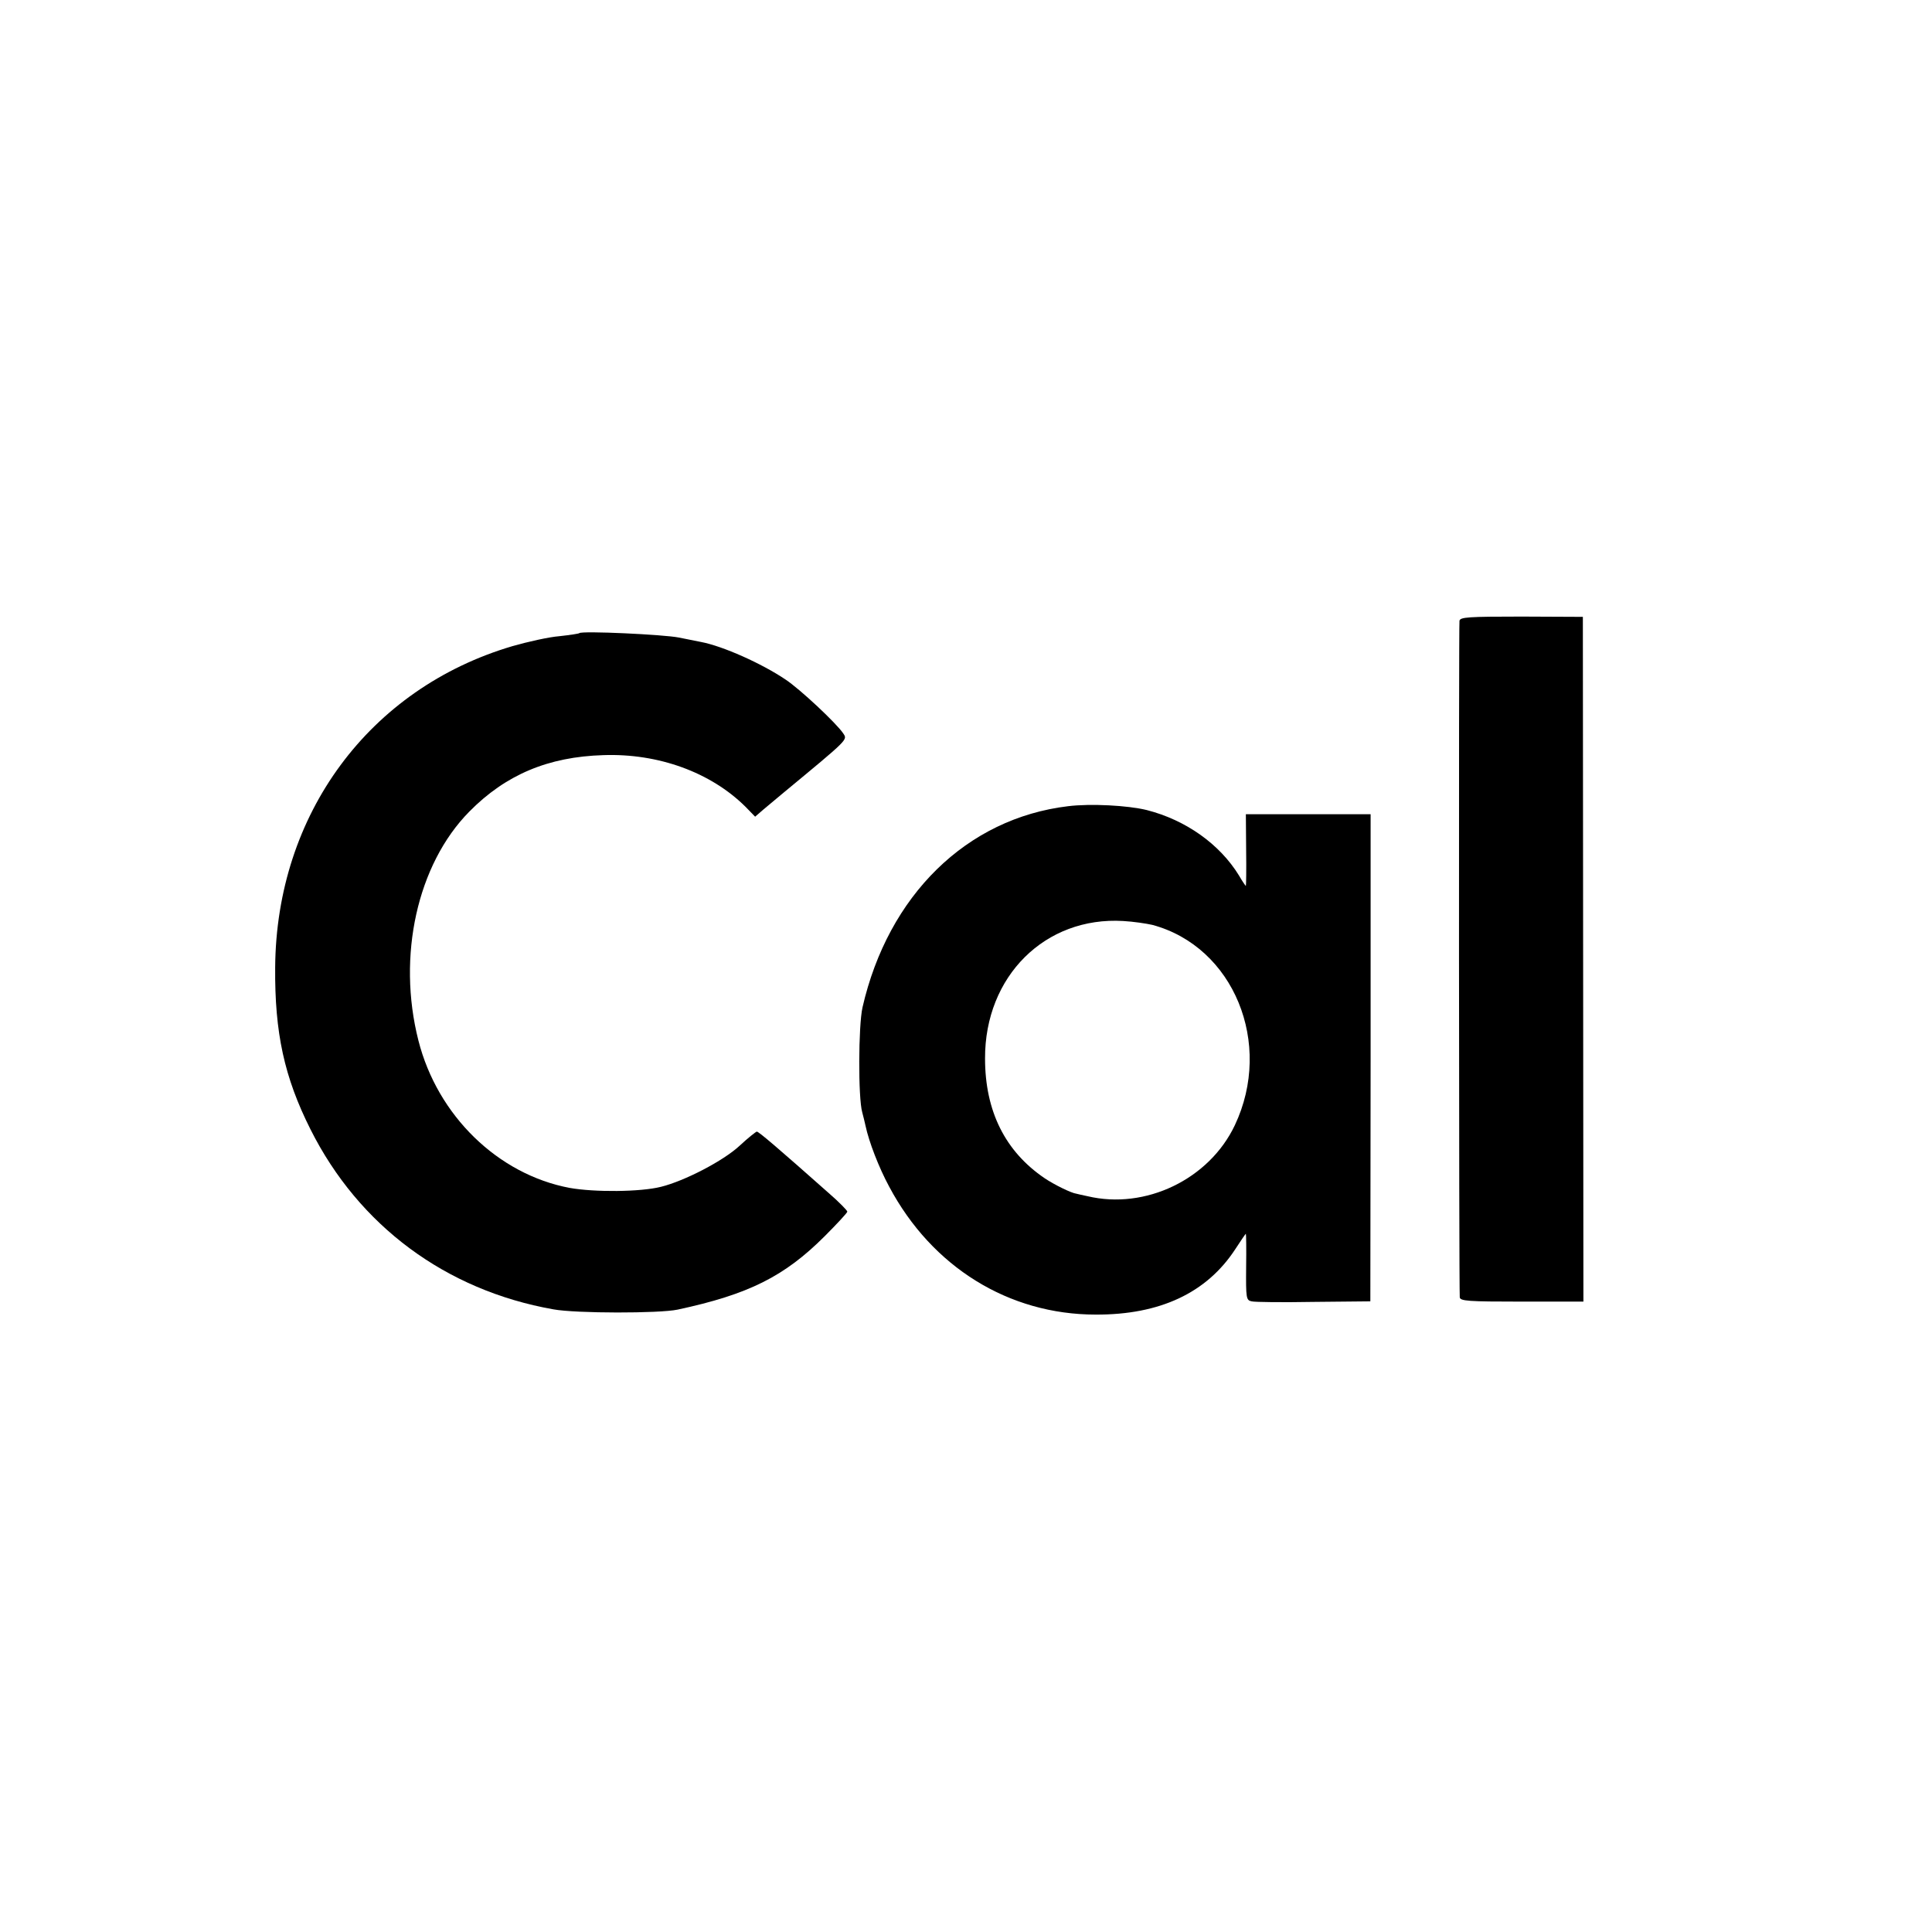
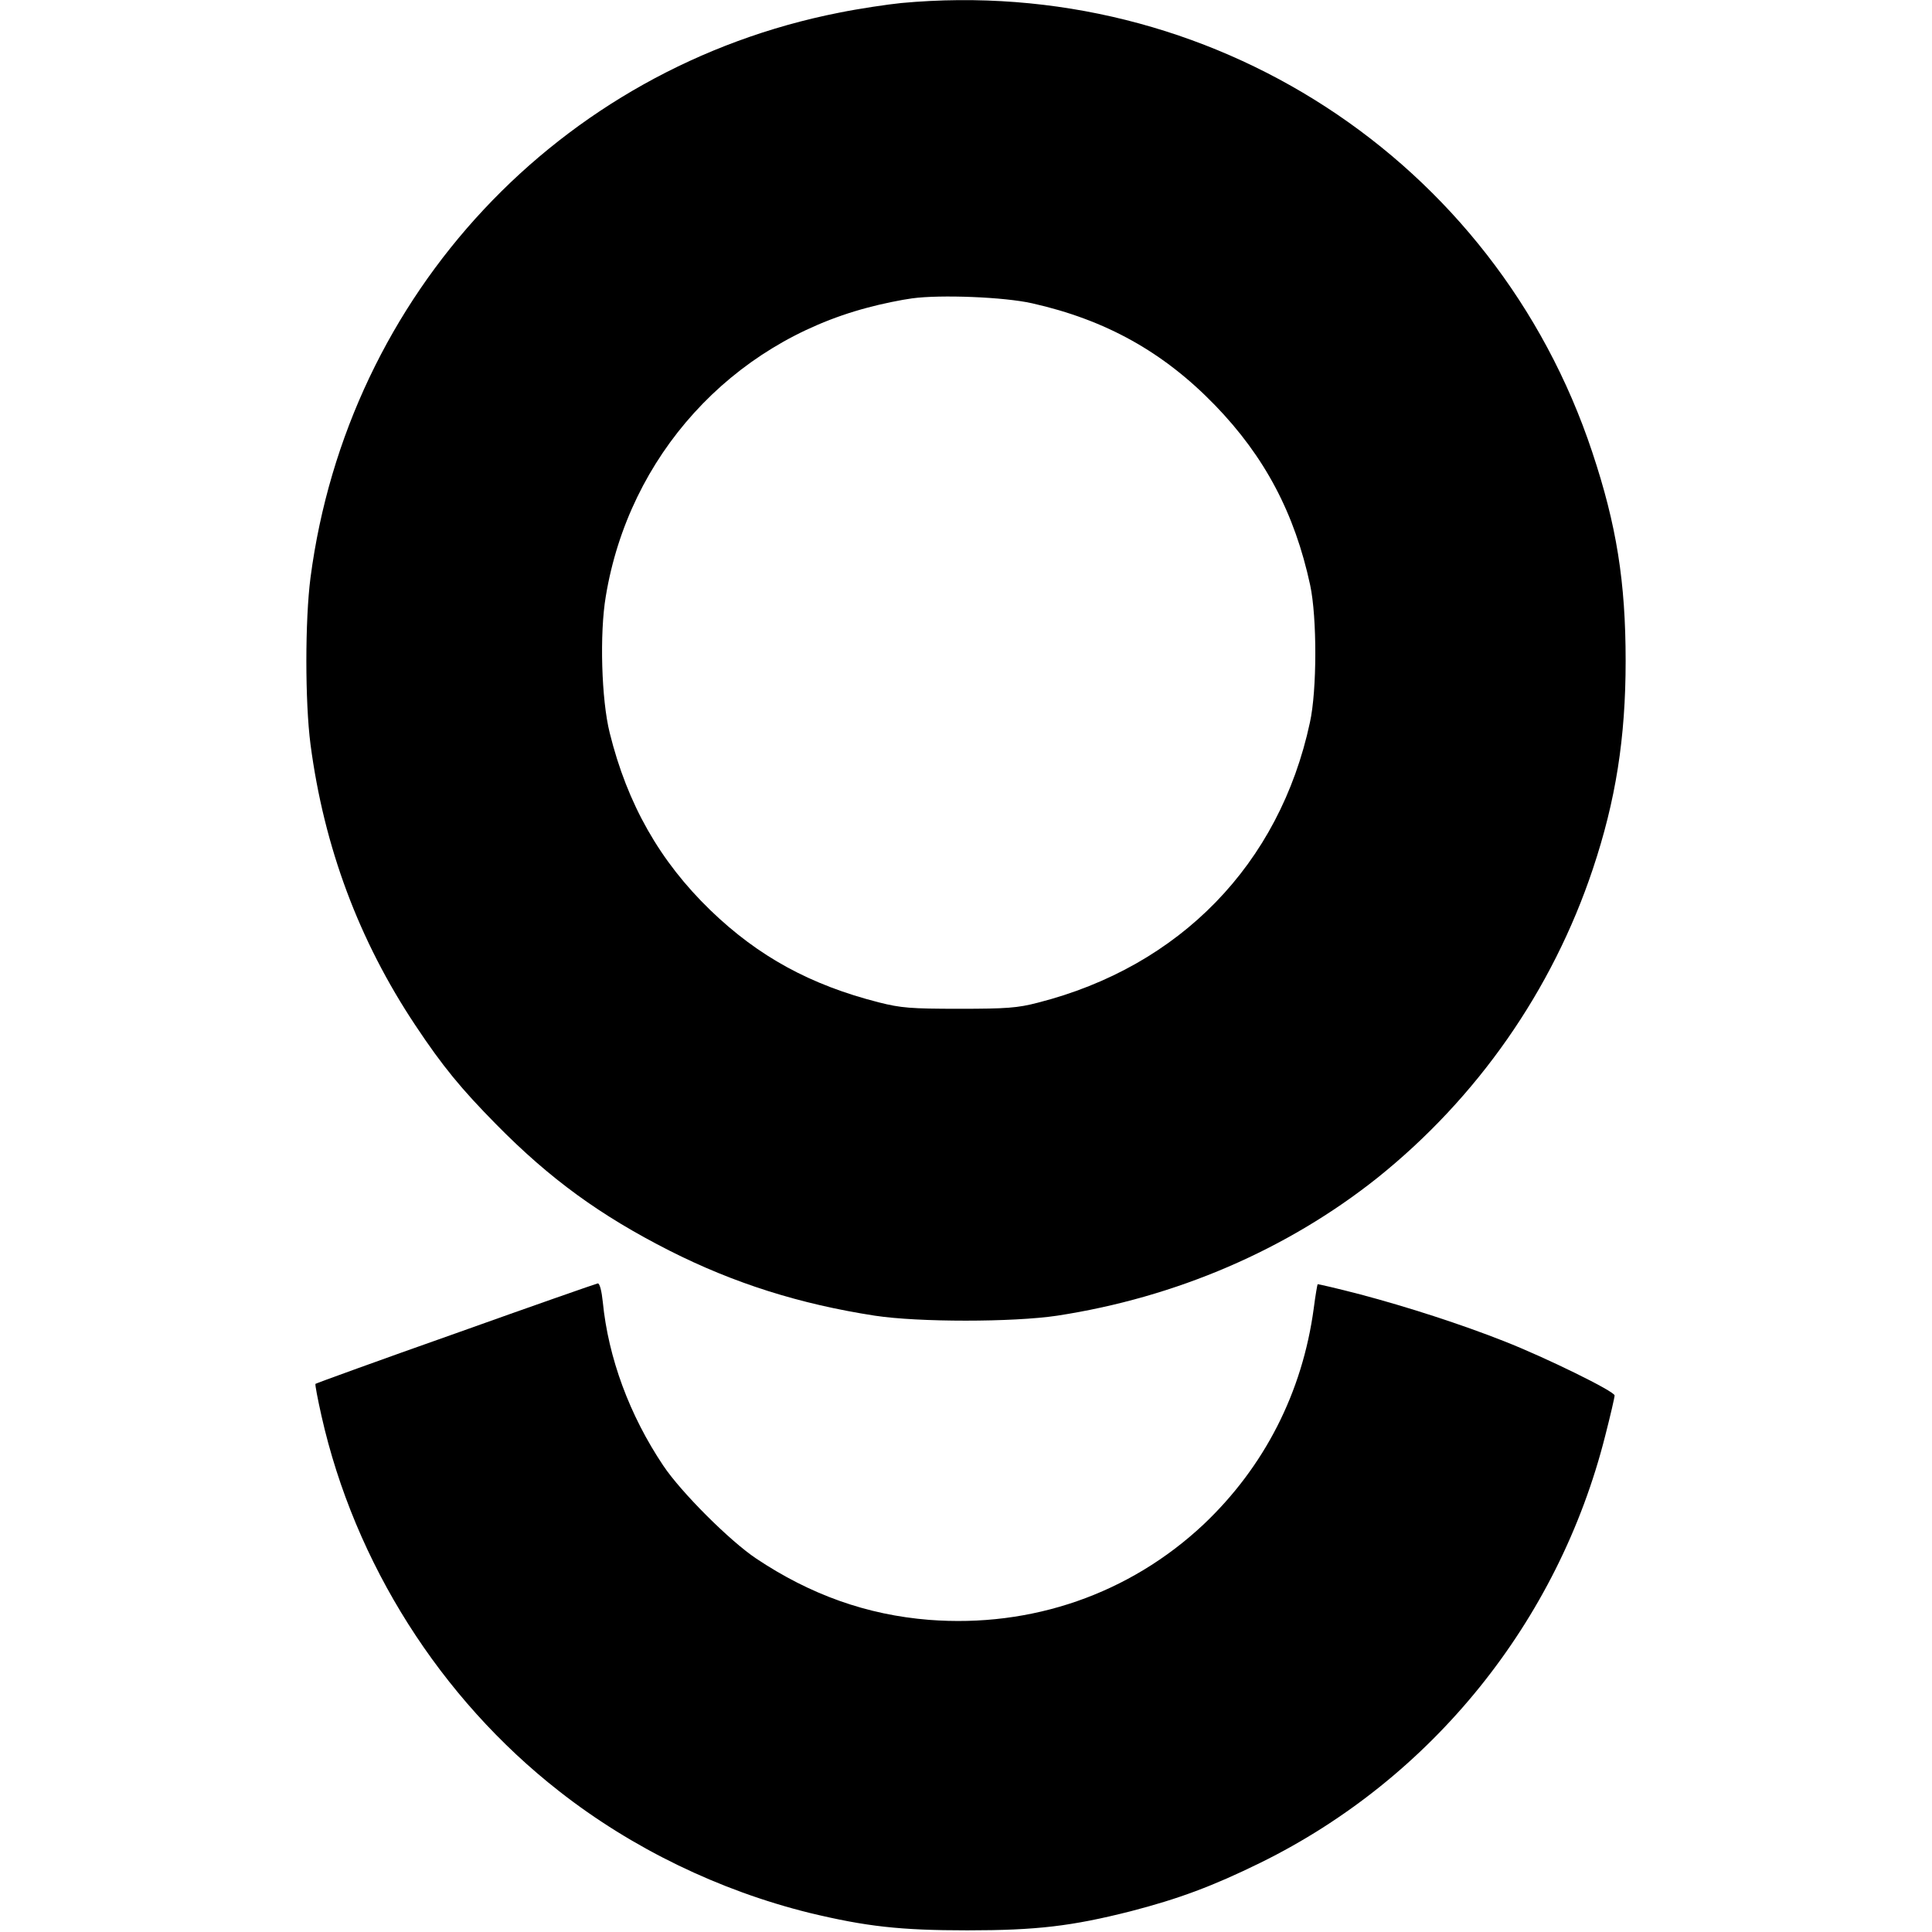
<svg xmlns="http://www.w3.org/2000/svg" version="1.0" width="700pt" height="700pt" viewBox="0 0 700 700" preserveAspectRatio="xMidYMid meet">
  <g transform="translate(0,700) scale(0.1,-0.1)" fill="#000000" stroke="none">
-     <path d="M5288 4751 c-3 -14 -2 -2406 1 -2451 1 -14 30 -16 224 -16 l224 0 -1 1241 -1 1240 -222 1 c-193 0 -222 -2 -225 -15z" />
-     <path d="M2099 4706 c-2 -2 -35 -7 -72 -11 -38 -3 -114 -20 -170 -36 -519 -153 -856 -609 -860 -1164 -2 -237 33 -398 128 -587 175 -349 490 -583 880 -652 81 -15 385 -15 450 -1 257 55 387 120 533 266 45 45 82 85 82 89 0 4 -30 35 -67 67 -185 164 -254 223 -261 223 -4 -1 -32 -23 -62 -51 -59 -55 -200 -128 -285 -149 -75 -19 -241 -20 -331 -4 -260 49 -479 262 -548 534 -78 306 -4 638 184 829 132 134 286 199 486 205 199 7 389 -62 515 -187 l35 -36 30 26 c16 13 49 41 73 61 238 197 232 191 216 215 -24 36 -156 160 -209 195 -86 58 -227 121 -306 136 -14 3 -50 10 -80 16 -54 11 -352 25 -361 16z" />
-     <path d="M3870 4079 c-368 -44 -652 -323 -745 -729 -15 -67 -16 -327 -1 -380 4 -14 9 -36 12 -49 12 -57 48 -151 86 -221 155 -291 433 -463 748 -463 233 -1 402 79 505 236 20 31 38 57 39 57 1 0 2 -54 1 -120 -1 -114 0 -121 20 -125 11 -3 112 -4 225 -2 l205 2 1 883 0 882 -226 0 -226 0 1 -130 c1 -71 0 -130 -1 -130 -1 0 -13 17 -25 38 -70 114 -193 201 -334 237 -69 17 -204 24 -285 14z m305 -430 c295 -79 439 -430 299 -726 -93 -196 -324 -307 -534 -257 -19 4 -37 8 -40 9 -18 2 -81 33 -115 56 -143 97 -216 243 -216 434 -1 298 218 515 501 498 36 -2 83 -9 105 -14z" />
+     <path d="M3265 6989 c-49 -5 -151 -20 -225 -35 -1014 -200 -1780 -1019 -1915 -2047 -20 -154 -20 -450 0 -604 49 -372 175 -710 380 -1018 99 -149 166 -230 293 -359 195 -198 377 -330 627 -457 235 -119 473 -194 745 -236 158 -24 499 -24 660 0 431 66 833 239 1160 499 362 290 634 679 781 1119 83 248 119 475 119 754 0 287 -33 493 -121 757 -352 1060 -1385 1731 -2504 1627z m475 -1088 c266 -60 475 -176 662 -369 181 -187 289 -392 345 -652 25 -117 25 -381 -1 -498 -110 -513 -471 -884 -986 -1015 -73 -19 -113 -22 -285 -22 -175 0 -211 3 -290 23 -248 63 -437 166 -611 334 -183 177 -301 384 -365 643 -30 120 -37 360 -14 495 84 508 453 914 947 1045 51 14 125 29 163 34 102 14 334 5 435 -18z" />
+     <path d="M1651 2169 c-278 -98 -506 -181 -508 -183 -2 -2 8 -55 22 -117 120 -532 430 -1022 861 -1359 264 -207 580 -360 908 -441 204 -49 327 -63 571 -63 250 0 378 15 591 69 174 45 298 91 471 176 620 305 1079 873 1249 1547 19 74 34 139 34 146 0 15 -249 137 -399 196 -157 62 -352 125 -522 170 -84 22 -154 38 -155 37 -1 -1 -8 -40 -14 -87 -41 -305 -179 -575 -400 -784 -268 -251 -622 -374 -994 -345 -225 18 -430 91 -626 222 -96 64 -273 241 -337 337 -122 182 -199 390 -219 593 -4 39 -11 67 -18 67 -6 -1 -238 -82 -515 -181z" />
  </g>
</svg>
